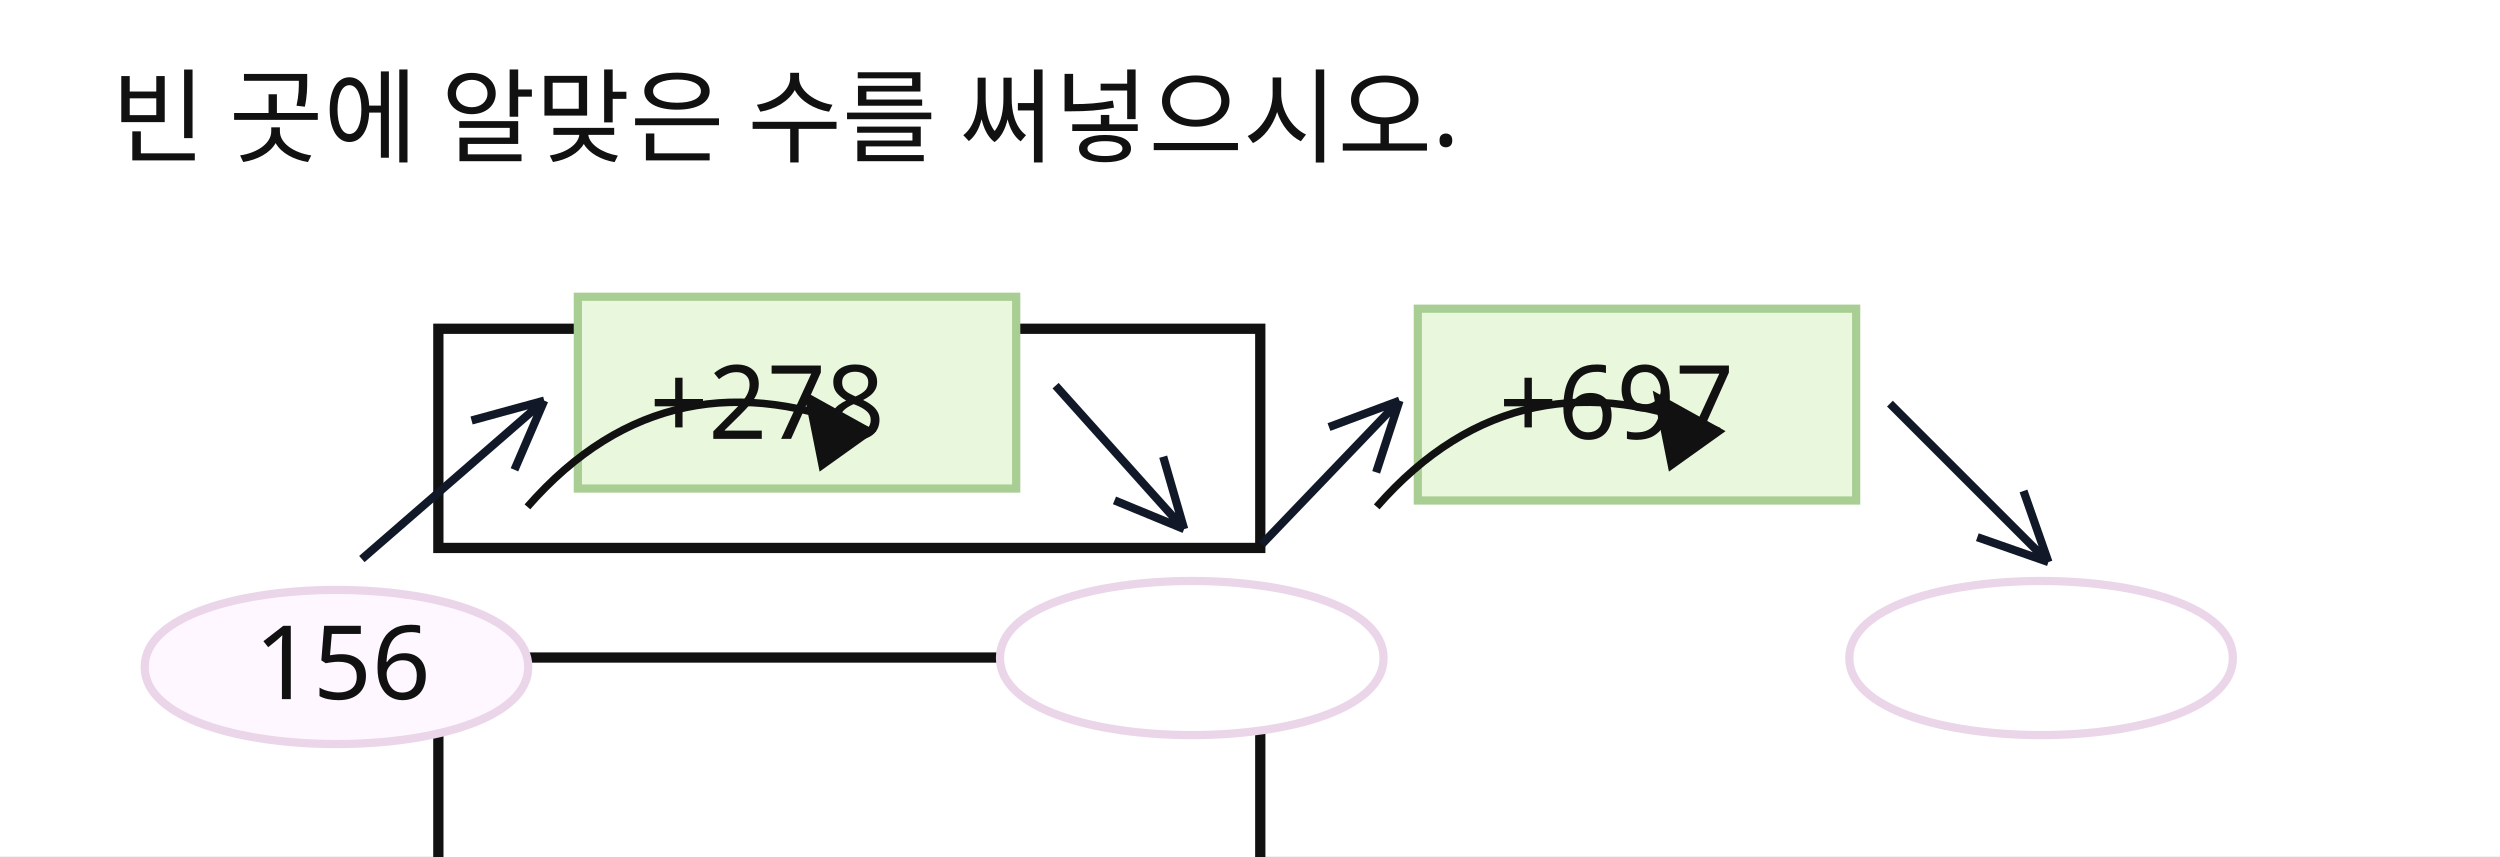
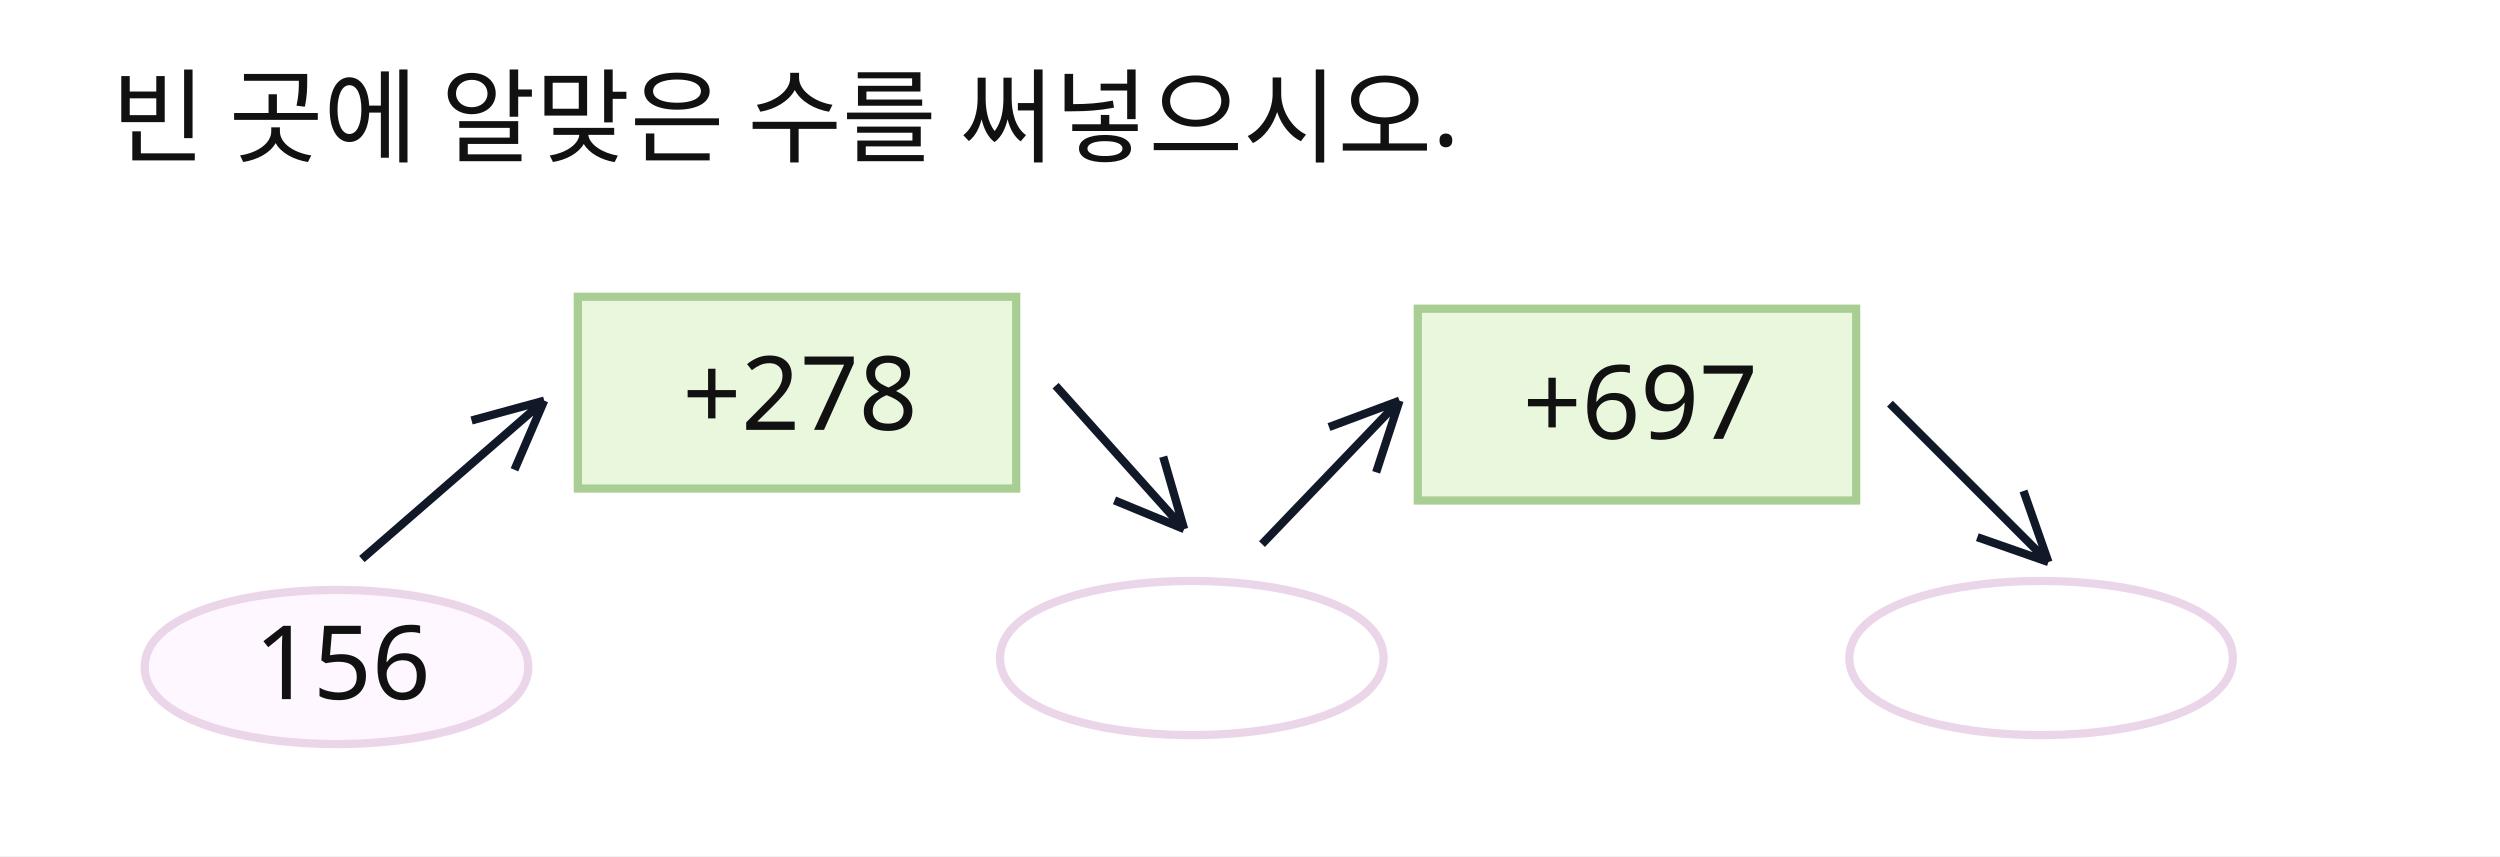
<svg xmlns="http://www.w3.org/2000/svg" width="365" height="125" viewBox="0 0 365 125">
  <rect x="0" y="0" width="365" height="125" fill="#FFFFFF" />
-   <rect id="slot.answer_1.blank" x="64" y="48" width="120" height="32" fill="#ffffff" stroke="#111111" stroke-width="1.5" />
-   <rect id="slot.answer_2.blank" x="64" y="96" width="120" height="32" fill="#ffffff" stroke="#111111" stroke-width="1.5" />
  <path id="slot.start_oval.path" d="M 21.127 97.381 C 21.127 82.381 77.127 82.381 77.127 97.381 C 77.127 112.381 21.127 112.381 21.127 97.381 Z" stroke="#ead5e9" stroke-width="1.2" fill="#fff7ff" data-semantic-role="given_value" />
  <rect id="slot.operation_1_box.rect" x="84.366" y="43.327" width="64" height="28" fill="#e9f8dd" stroke="#a9ce93" stroke-width="1.2" data-semantic-role="operation" />
-   <path id="slot.arrow_1_curve.path" d="M 77 74 C 91 58, 108 55, 127 63" stroke="#111111" stroke-width="1.1" fill="none" data-semantic-role="flow_arrow" />
-   <polygon id="slot.arrow_1_head.polygon" points="127,63 118,58 120,68" stroke="#111111" stroke-width="1" fill="#111111" data-semantic-role="flow_arrow" />
  <path id="slot.answer_1_oval.path" d="M 146 96.072 C 146 81.072 202 81.072 202 96.072 C 202 111.072 146 111.072 146 96.072 Z" stroke="#ead5e9" stroke-width="1.2" fill="#ffffff" data-semantic-role="answer_blank" />
  <rect id="slot.operation_2_box.rect" x="207" y="45.072" width="64" height="28" fill="#e9f8dd" stroke="#a9ce93" stroke-width="1.2" data-semantic-role="operation" />
-   <path id="slot.arrow_2_curve.path" d="M 201 74 C 215 58, 232 55, 251 63" stroke="#111111" stroke-width="1.1" fill="none" data-semantic-role="flow_arrow" />
-   <polygon id="slot.arrow_2_head.polygon" points="251,63 242,58 244,68" stroke="#111111" stroke-width="1" fill="#111111" data-semantic-role="flow_arrow" />
  <path id="slot.answer_2_oval.path" d="M 270 96.072 C 270 81.072 326 81.072 326 96.072 C 326 111.072 270 111.072 270 96.072 Z" stroke="#ead5e9" stroke-width="1.2" fill="#ffffff" data-semantic-role="answer_blank" />
  <path id="konva_1784592333289_arrow_2136844.path" d="M 52.83 81.62 L 79.46 58.49 M 79.46 58.49 L 75.11 68.59 M 79.46 58.49 L 68.85 61.39" stroke="#111827" stroke-width="1.2" fill="none" />
  <path id="konva_1784592333289_arrow_2144100.path" d="M 154.116 56.306 L 172.886 77.246 M 172.886 77.246 L 162.716 73.056 M 172.886 77.246 L 169.826 66.676" stroke="#111827" stroke-width="1.2" fill="none" />
  <path id="konva_1784592333289_arrow_2159396.path" d="M 184.25 79.44 L 204.33 58.5 M 204.33 58.5 L 200.92 68.96 M 204.33 58.5 L 194.03 62.35" stroke="#111827" stroke-width="1.2" fill="none" />
  <path id="konva_1784592333289_arrow_2165492.path" d="M 275.93 58.93 L 299.07 82.06 M 299.07 82.06 L 288.69 78.43 M 299.07 82.06 L 295.43 71.68" stroke="#111827" stroke-width="1.2" fill="none" />
  <text id="slot.instruction.text" x="16.254" y="22.545" fill="#111111" font-family="Noto Sans KR, sans-serif" font-size="15" max_width="222.057" data-slot-kind="text_box" data-box-x="16.254" data-box-y="7.545" data-box-width="222.057" data-box-height="43" data-line-height="1.15" data-semantic-role="instruction" text-anchor="start">빈 곳에 알맞은 수를 써넣으시오.</text>
  <text id="slot.start_value.text" x="50" y="102.072" fill="#111111" font-family="Noto Sans KR, sans-serif" font-size="15" text-anchor="middle" data-semantic-role="given_value">156</text>
-   <text id="slot.operation_1.text" x="112" y="64.072" fill="#111111" font-family="Noto Sans KR, sans-serif" font-size="15" text-anchor="middle" data-semantic-role="operation">+278</text>
-   <text id="slot.operation_2.text" x="236" y="64.072" fill="#111111" font-family="Noto Sans KR, sans-serif" font-size="15" text-anchor="middle" data-semantic-role="operation">+697</text>
+   <text id="slot.operation_1.text" x="116.803" y="62.763" fill="#111111" font-family="Noto Sans KR, sans-serif" font-size="15" text-anchor="middle" data-semantic-role="operation">+278</text>
+   <text id="slot.operation_2.text" x="239.493" y="64.072" fill="#111111" font-family="Noto Sans KR, sans-serif" font-size="15" text-anchor="middle" data-semantic-role="operation">+697</text>
</svg>
